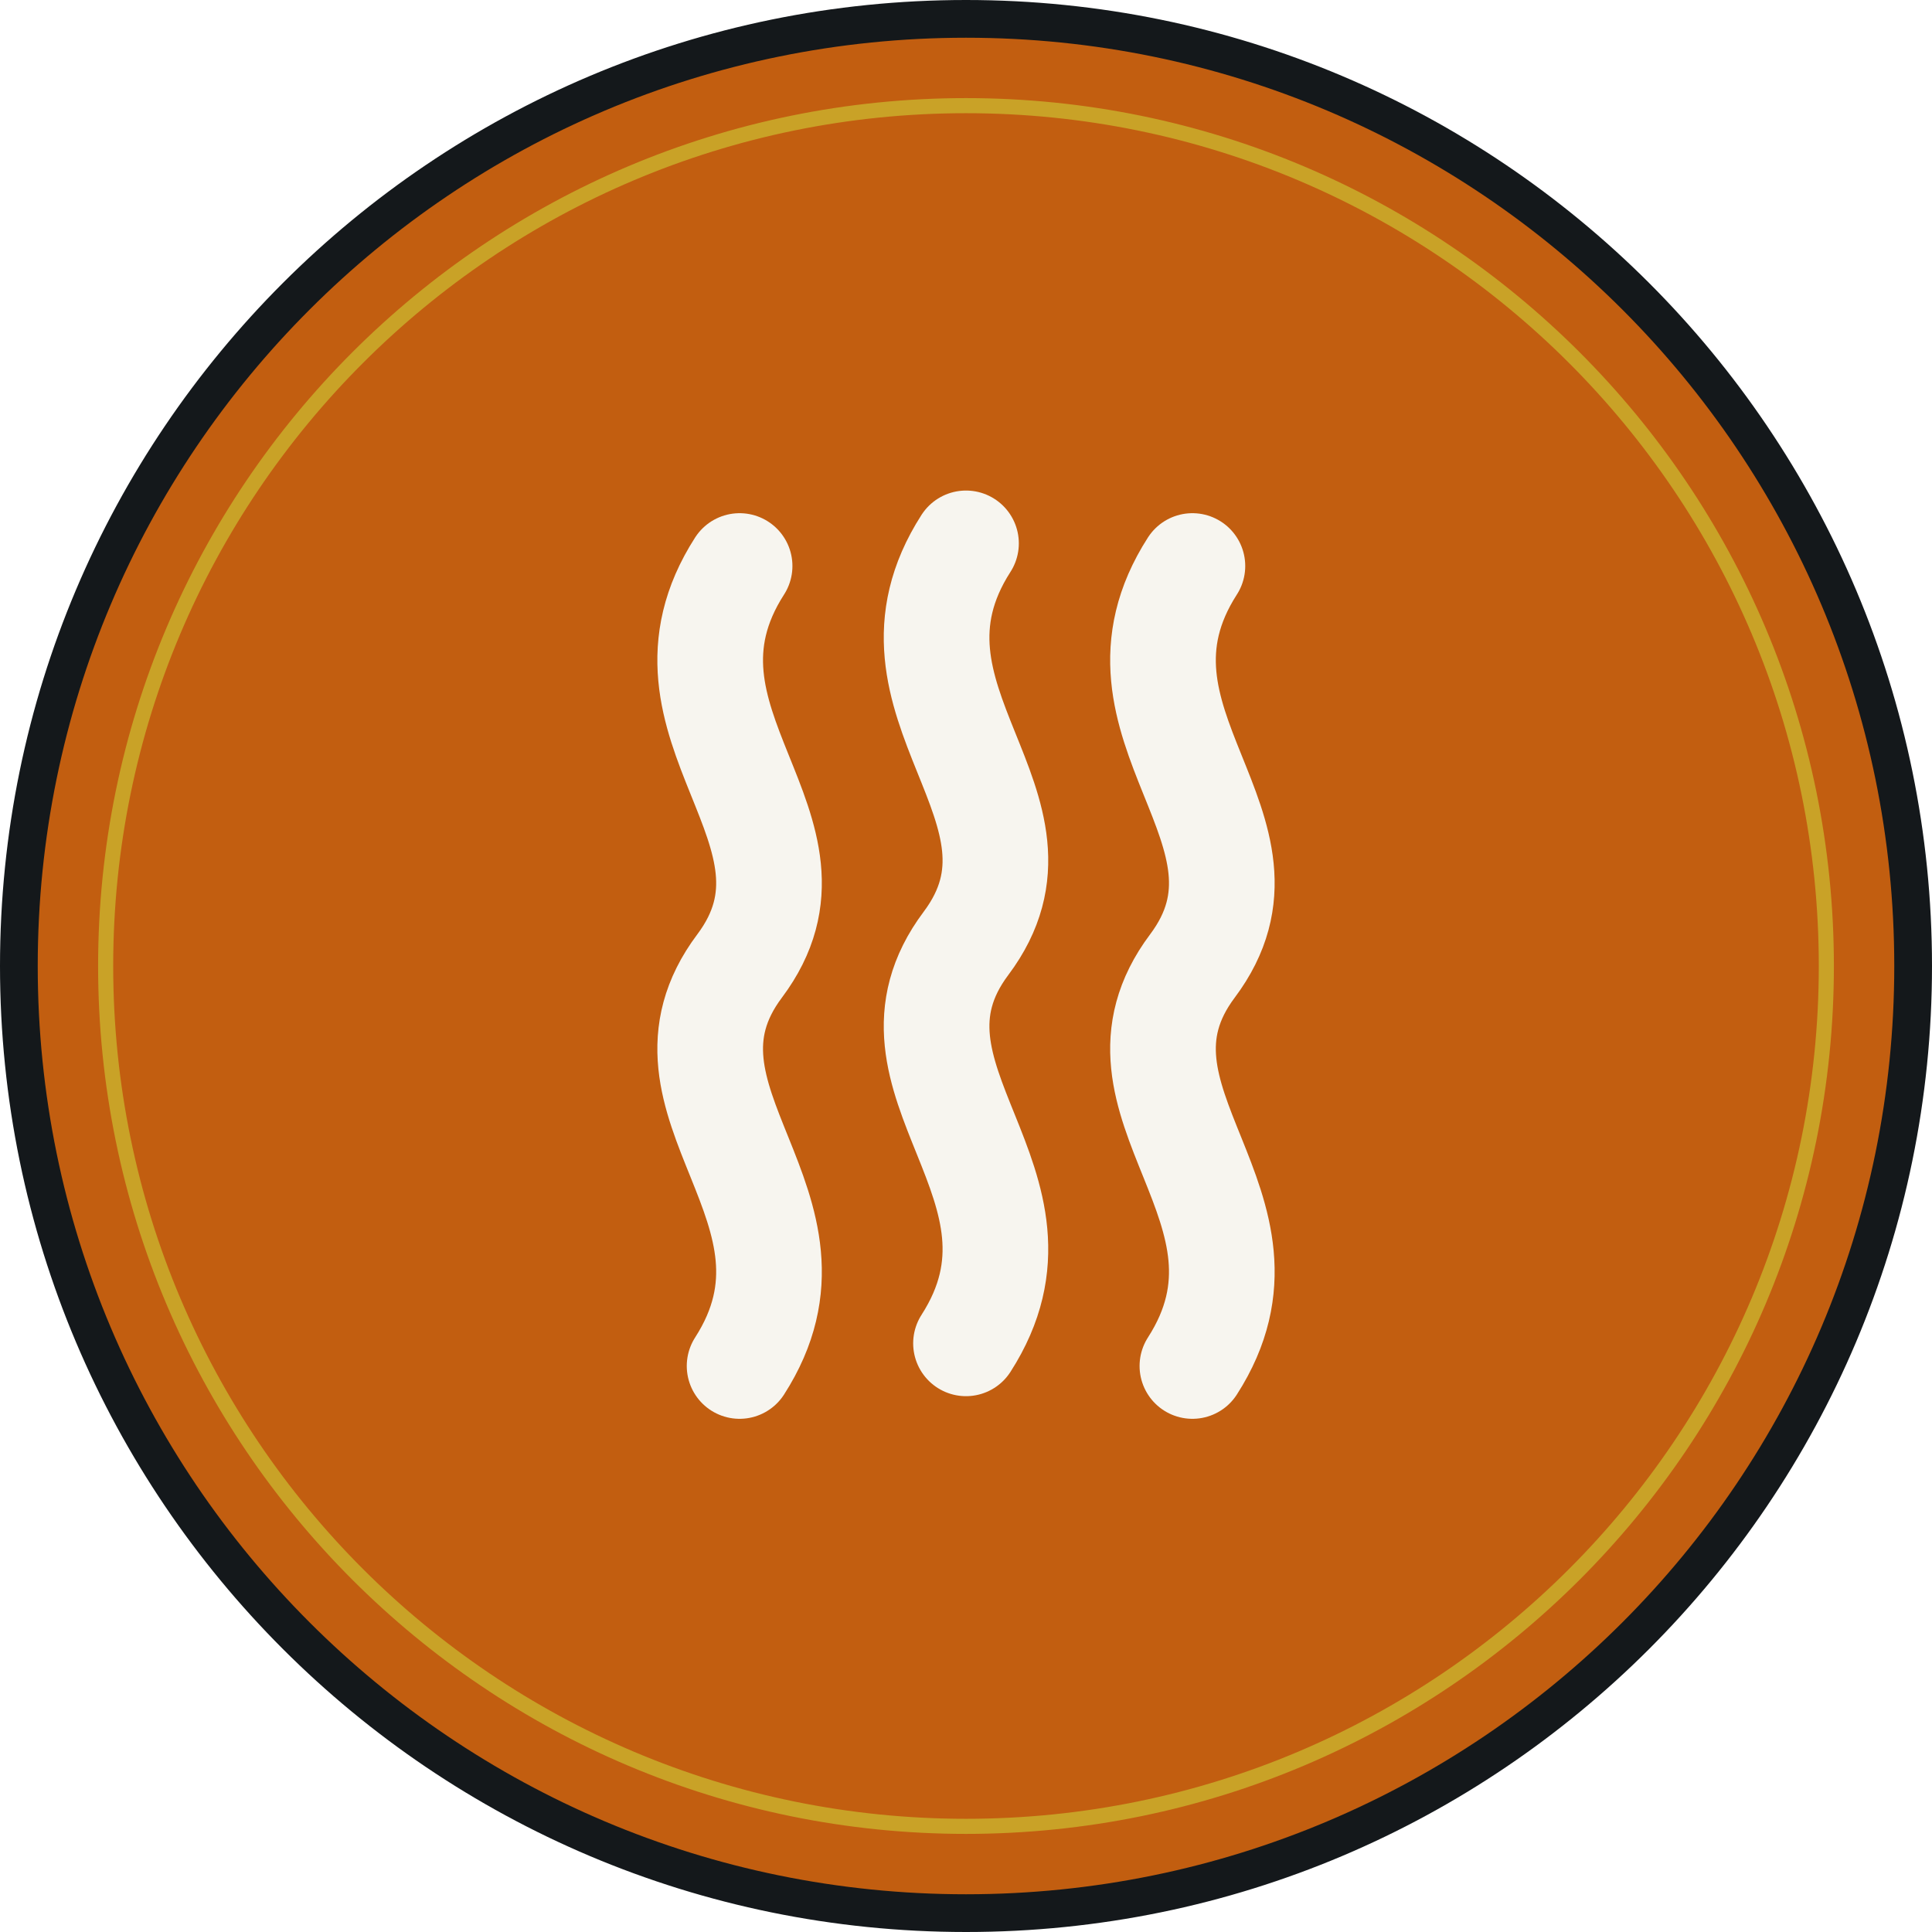
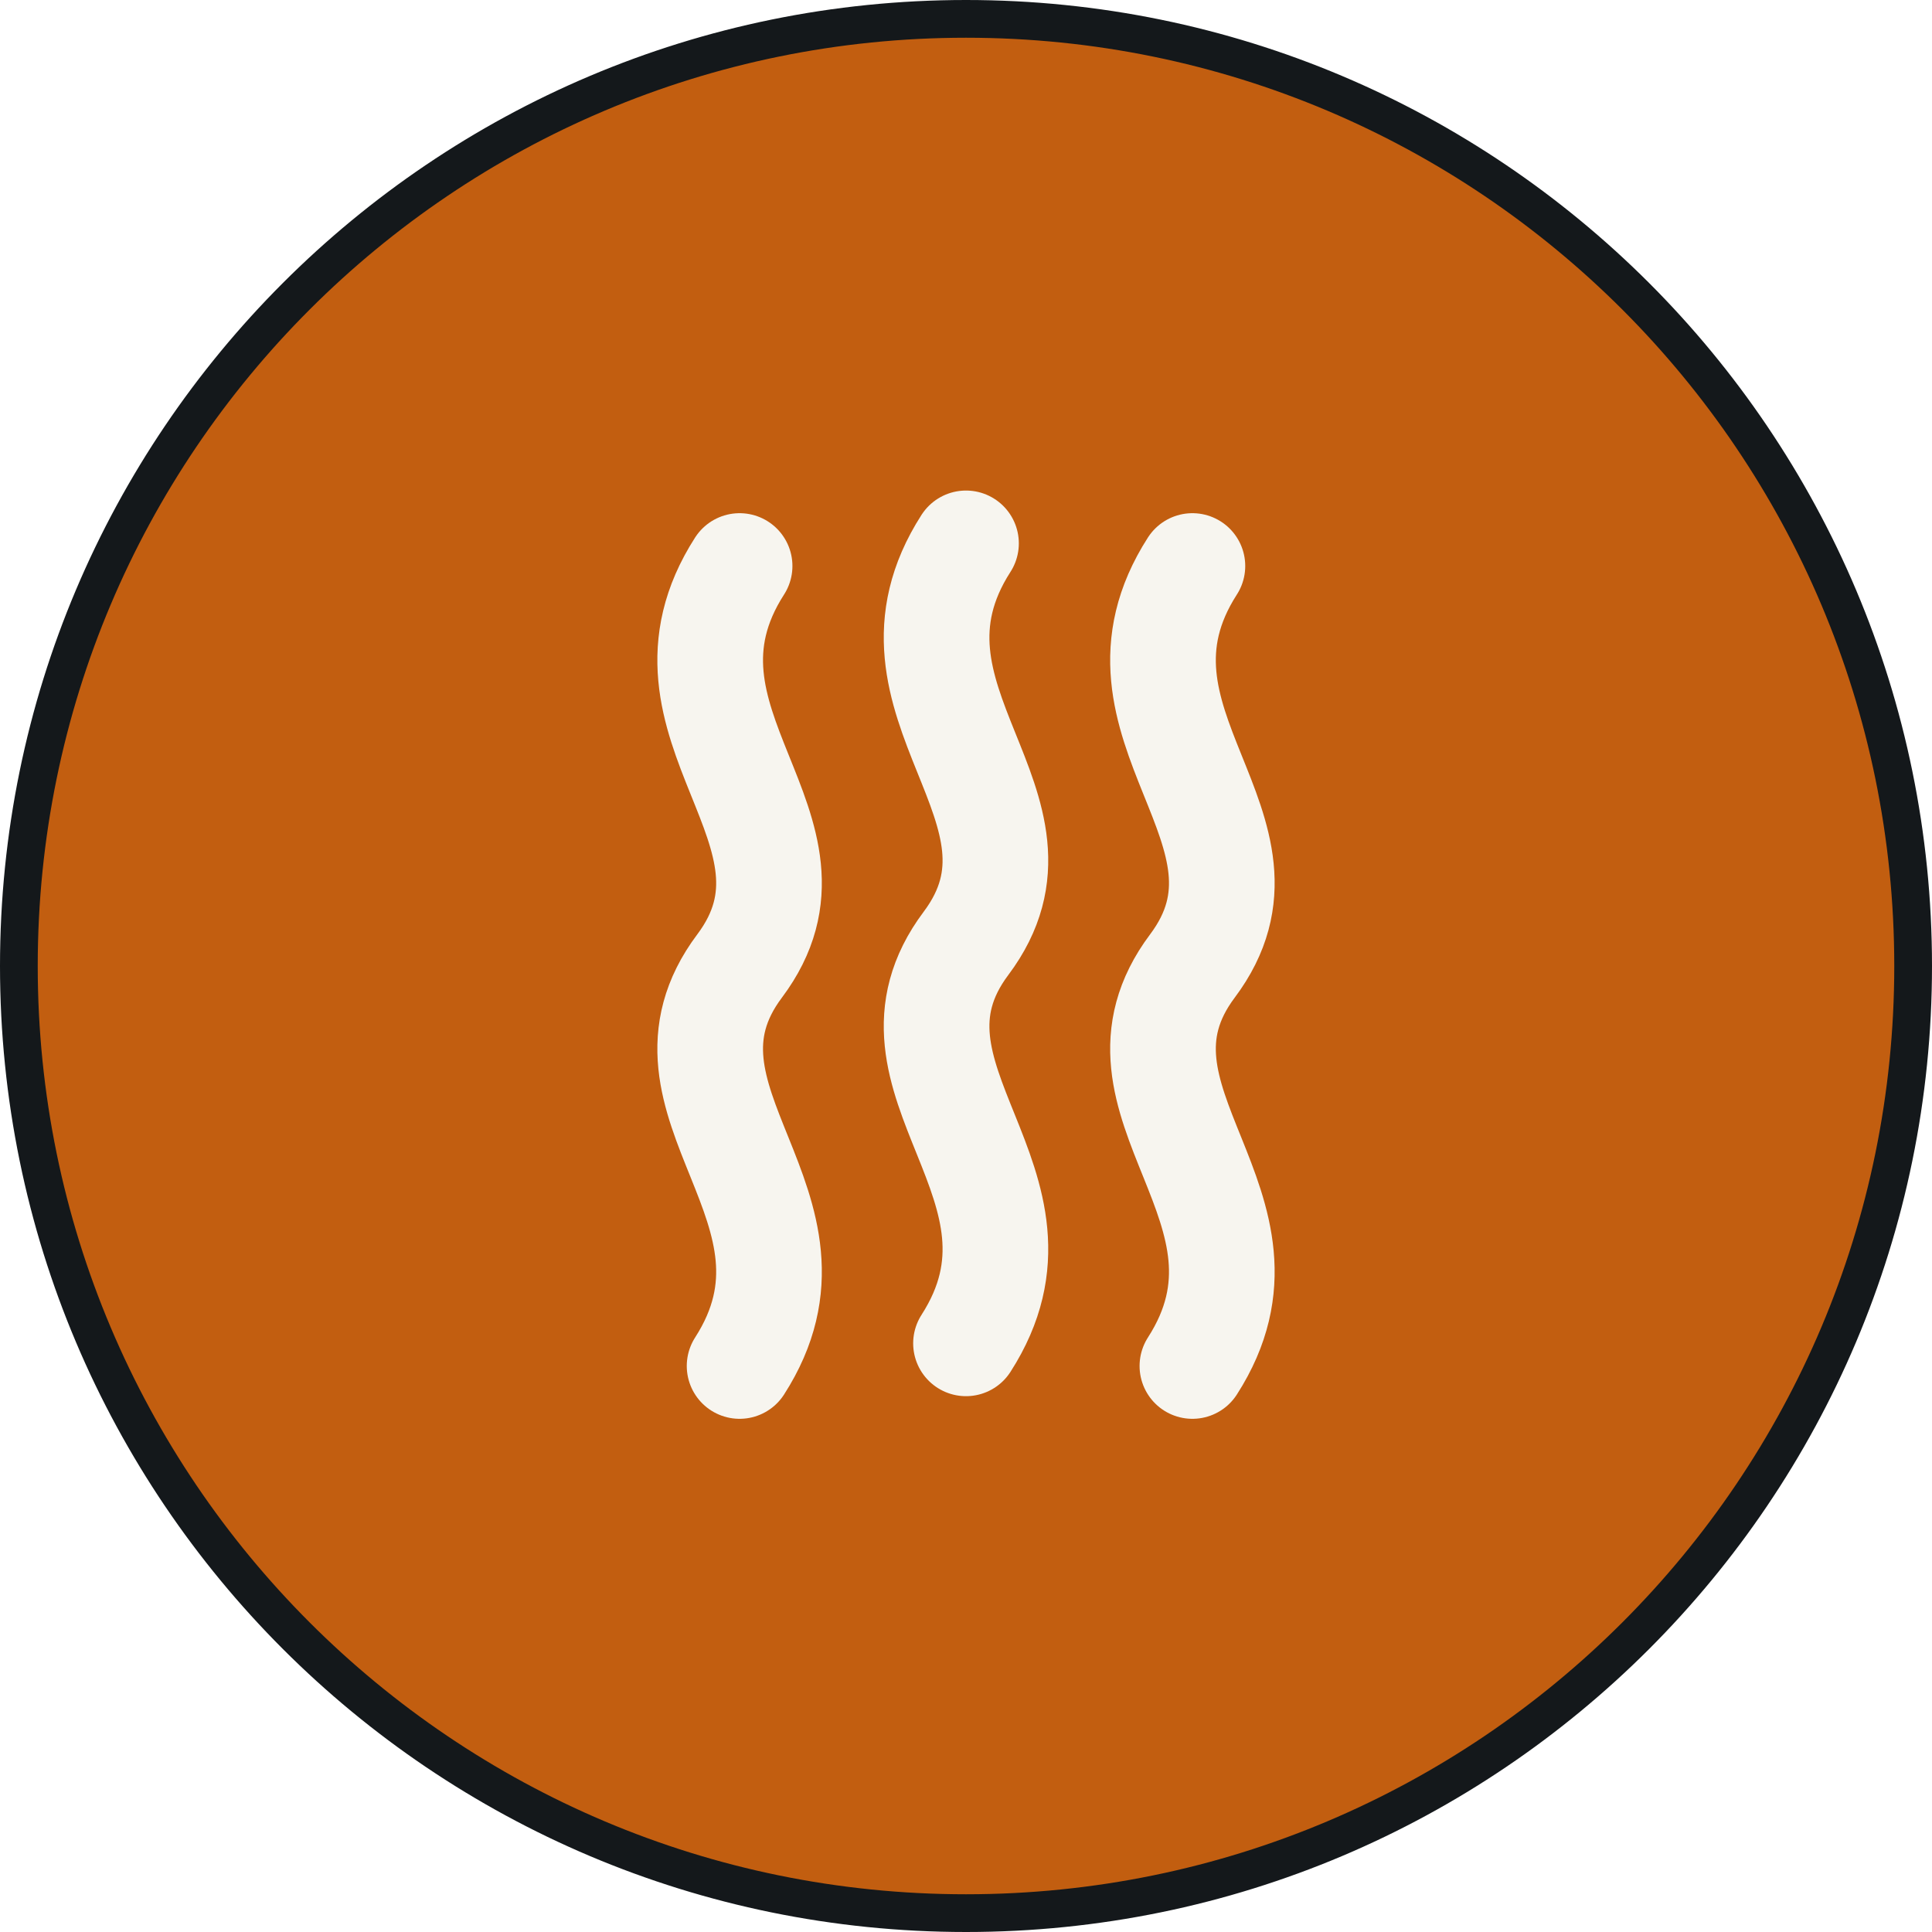
<svg xmlns="http://www.w3.org/2000/svg" viewBox="0 0 1024 1024" width="1024" height="1024">
  <path d="M512 10 A502 502 0 1 0 512 1014 A502 502 0 1 0 512 10 Z" fill="#C25E10" stroke="#14181B" stroke-width="20" />
-   <path d="M512 56 A456 456 0 1 0 512 968 A456 456 0 1 0 512 56 Z" fill="none" stroke="#C9A227" stroke-width="8" />
  <path d="M392 300 C338 384 446 440 392 512 C338 584 446 640 392 724" fill="none" stroke="#F7F5EF" stroke-width="56" stroke-linecap="round" />
  <path d="M512 288 C458 372 566 428 512 500 C458 572 566 628 512 712" fill="none" stroke="#F7F5EF" stroke-width="56" stroke-linecap="round" />
  <path d="M632 300 C578 384 686 440 632 512 C578 584 686 640 632 724" fill="none" stroke="#F7F5EF" stroke-width="56" stroke-linecap="round" />
</svg>
